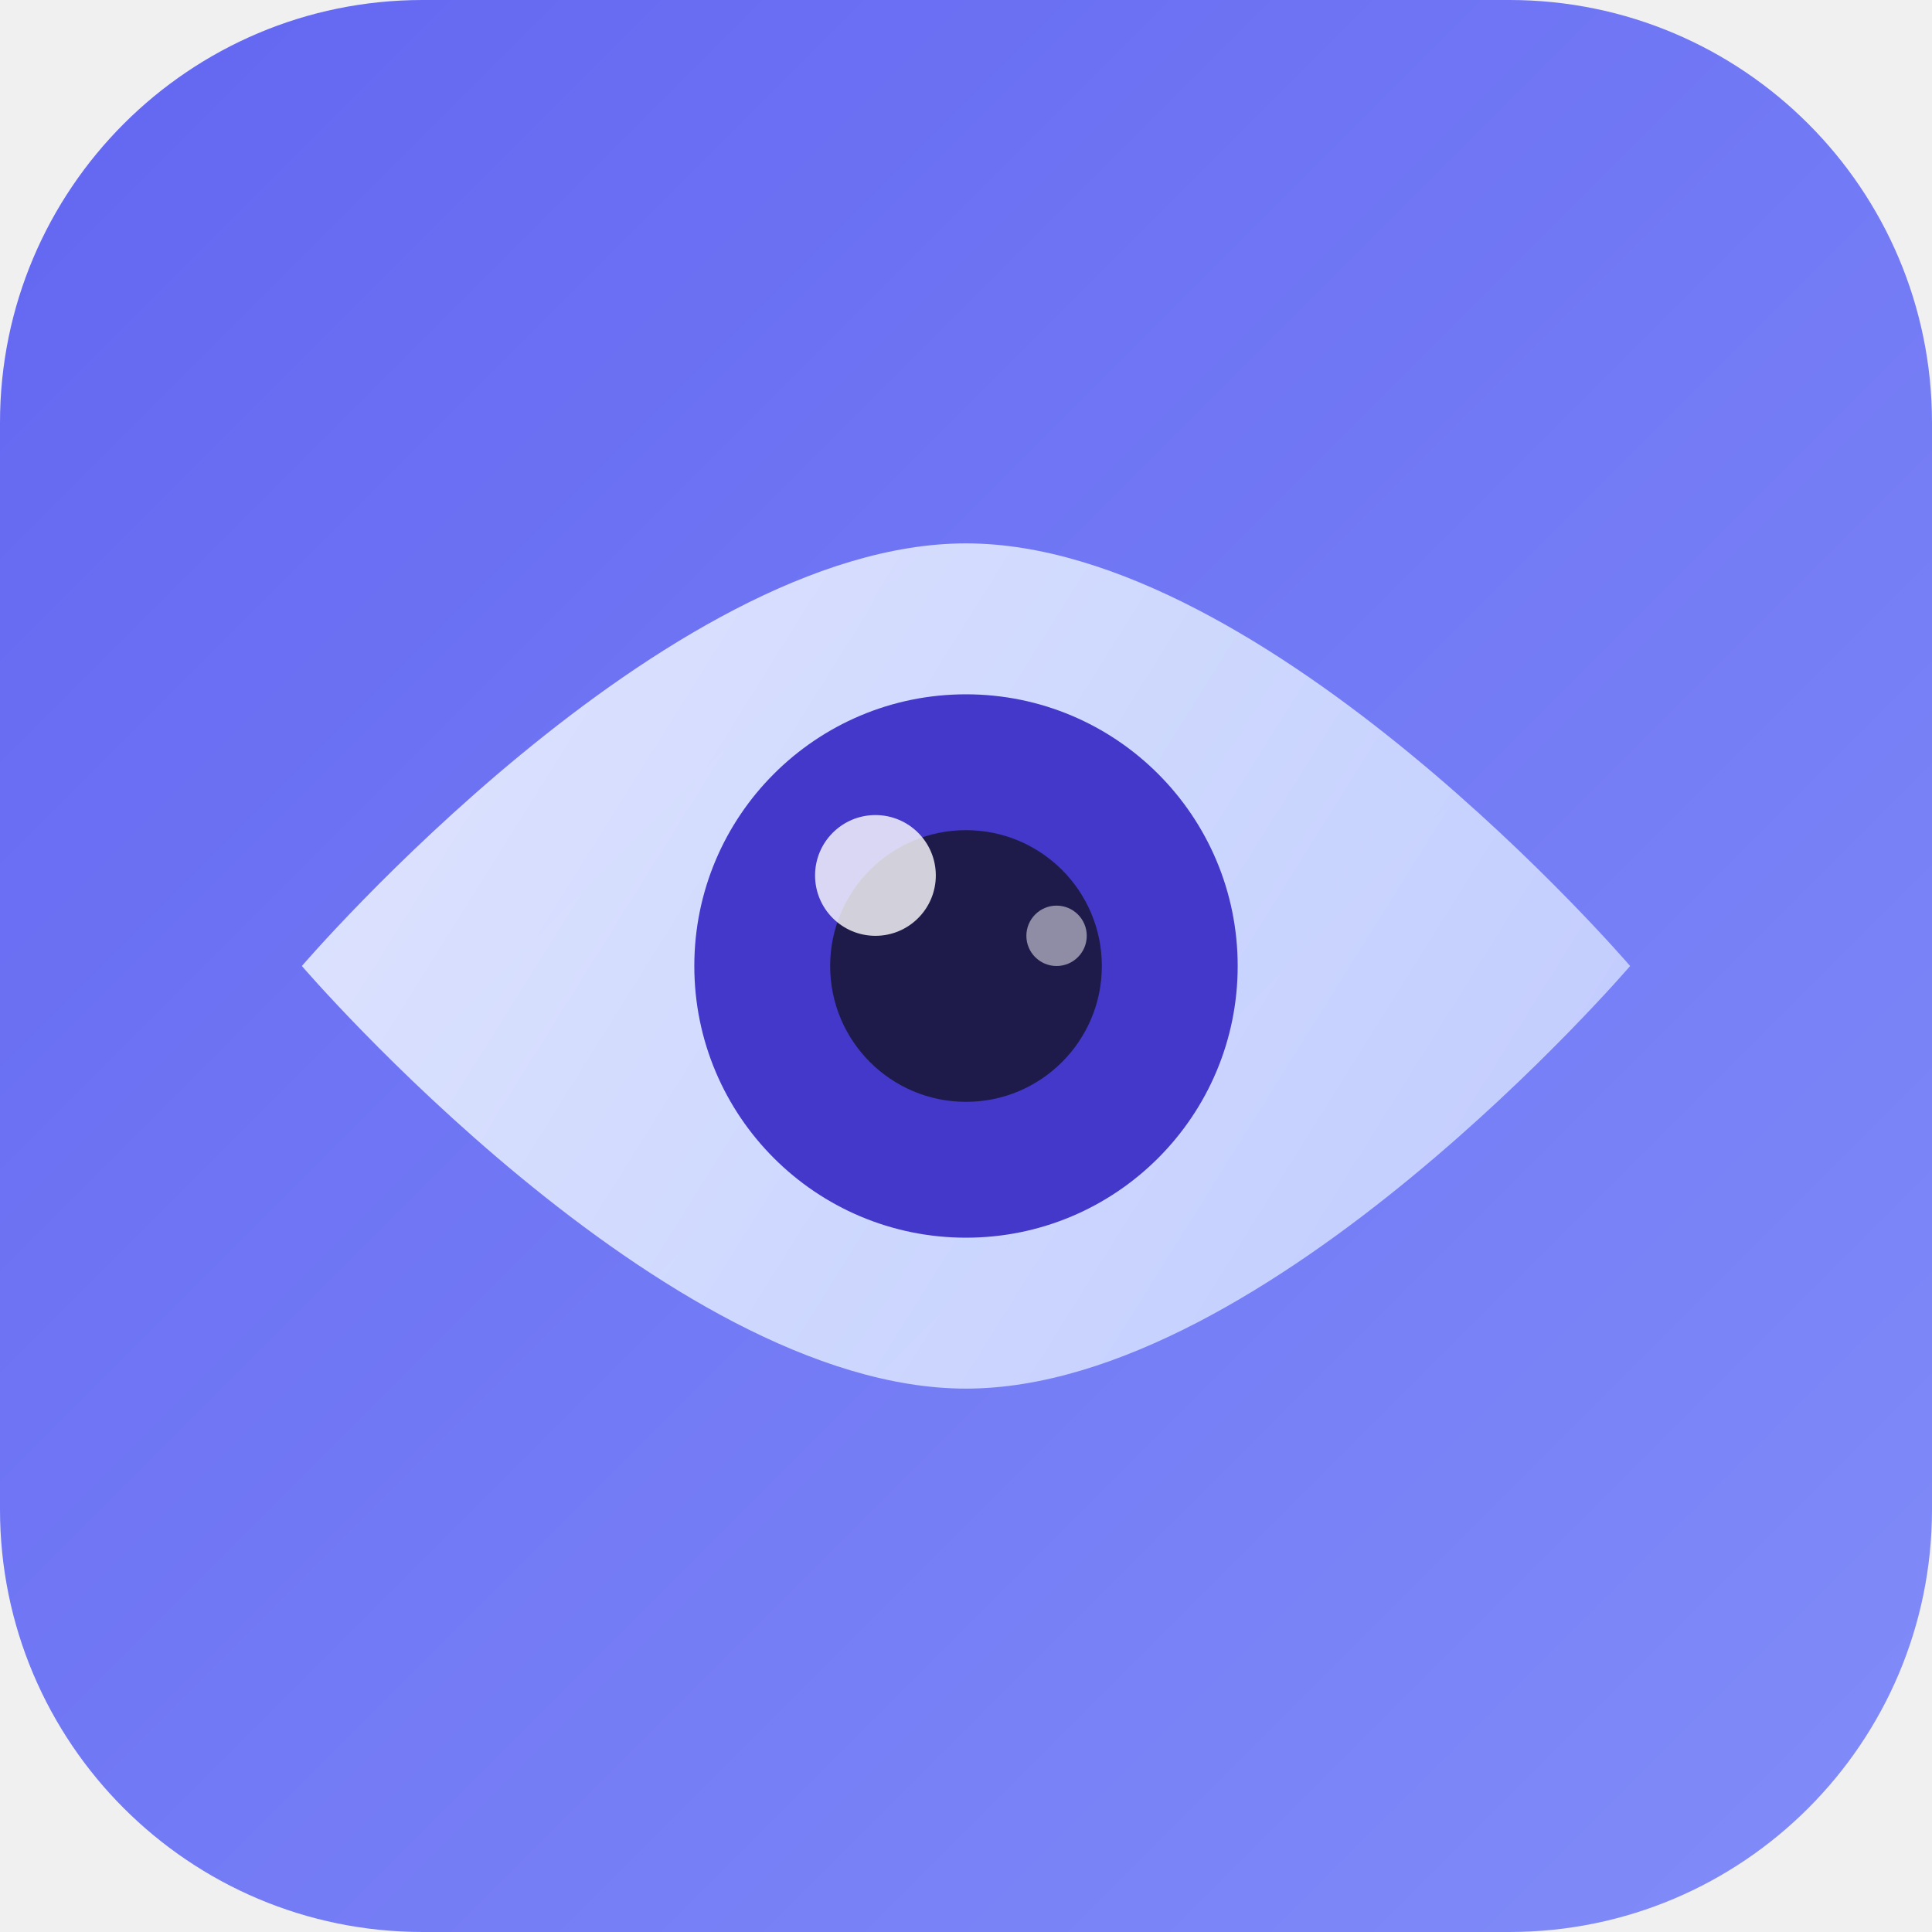
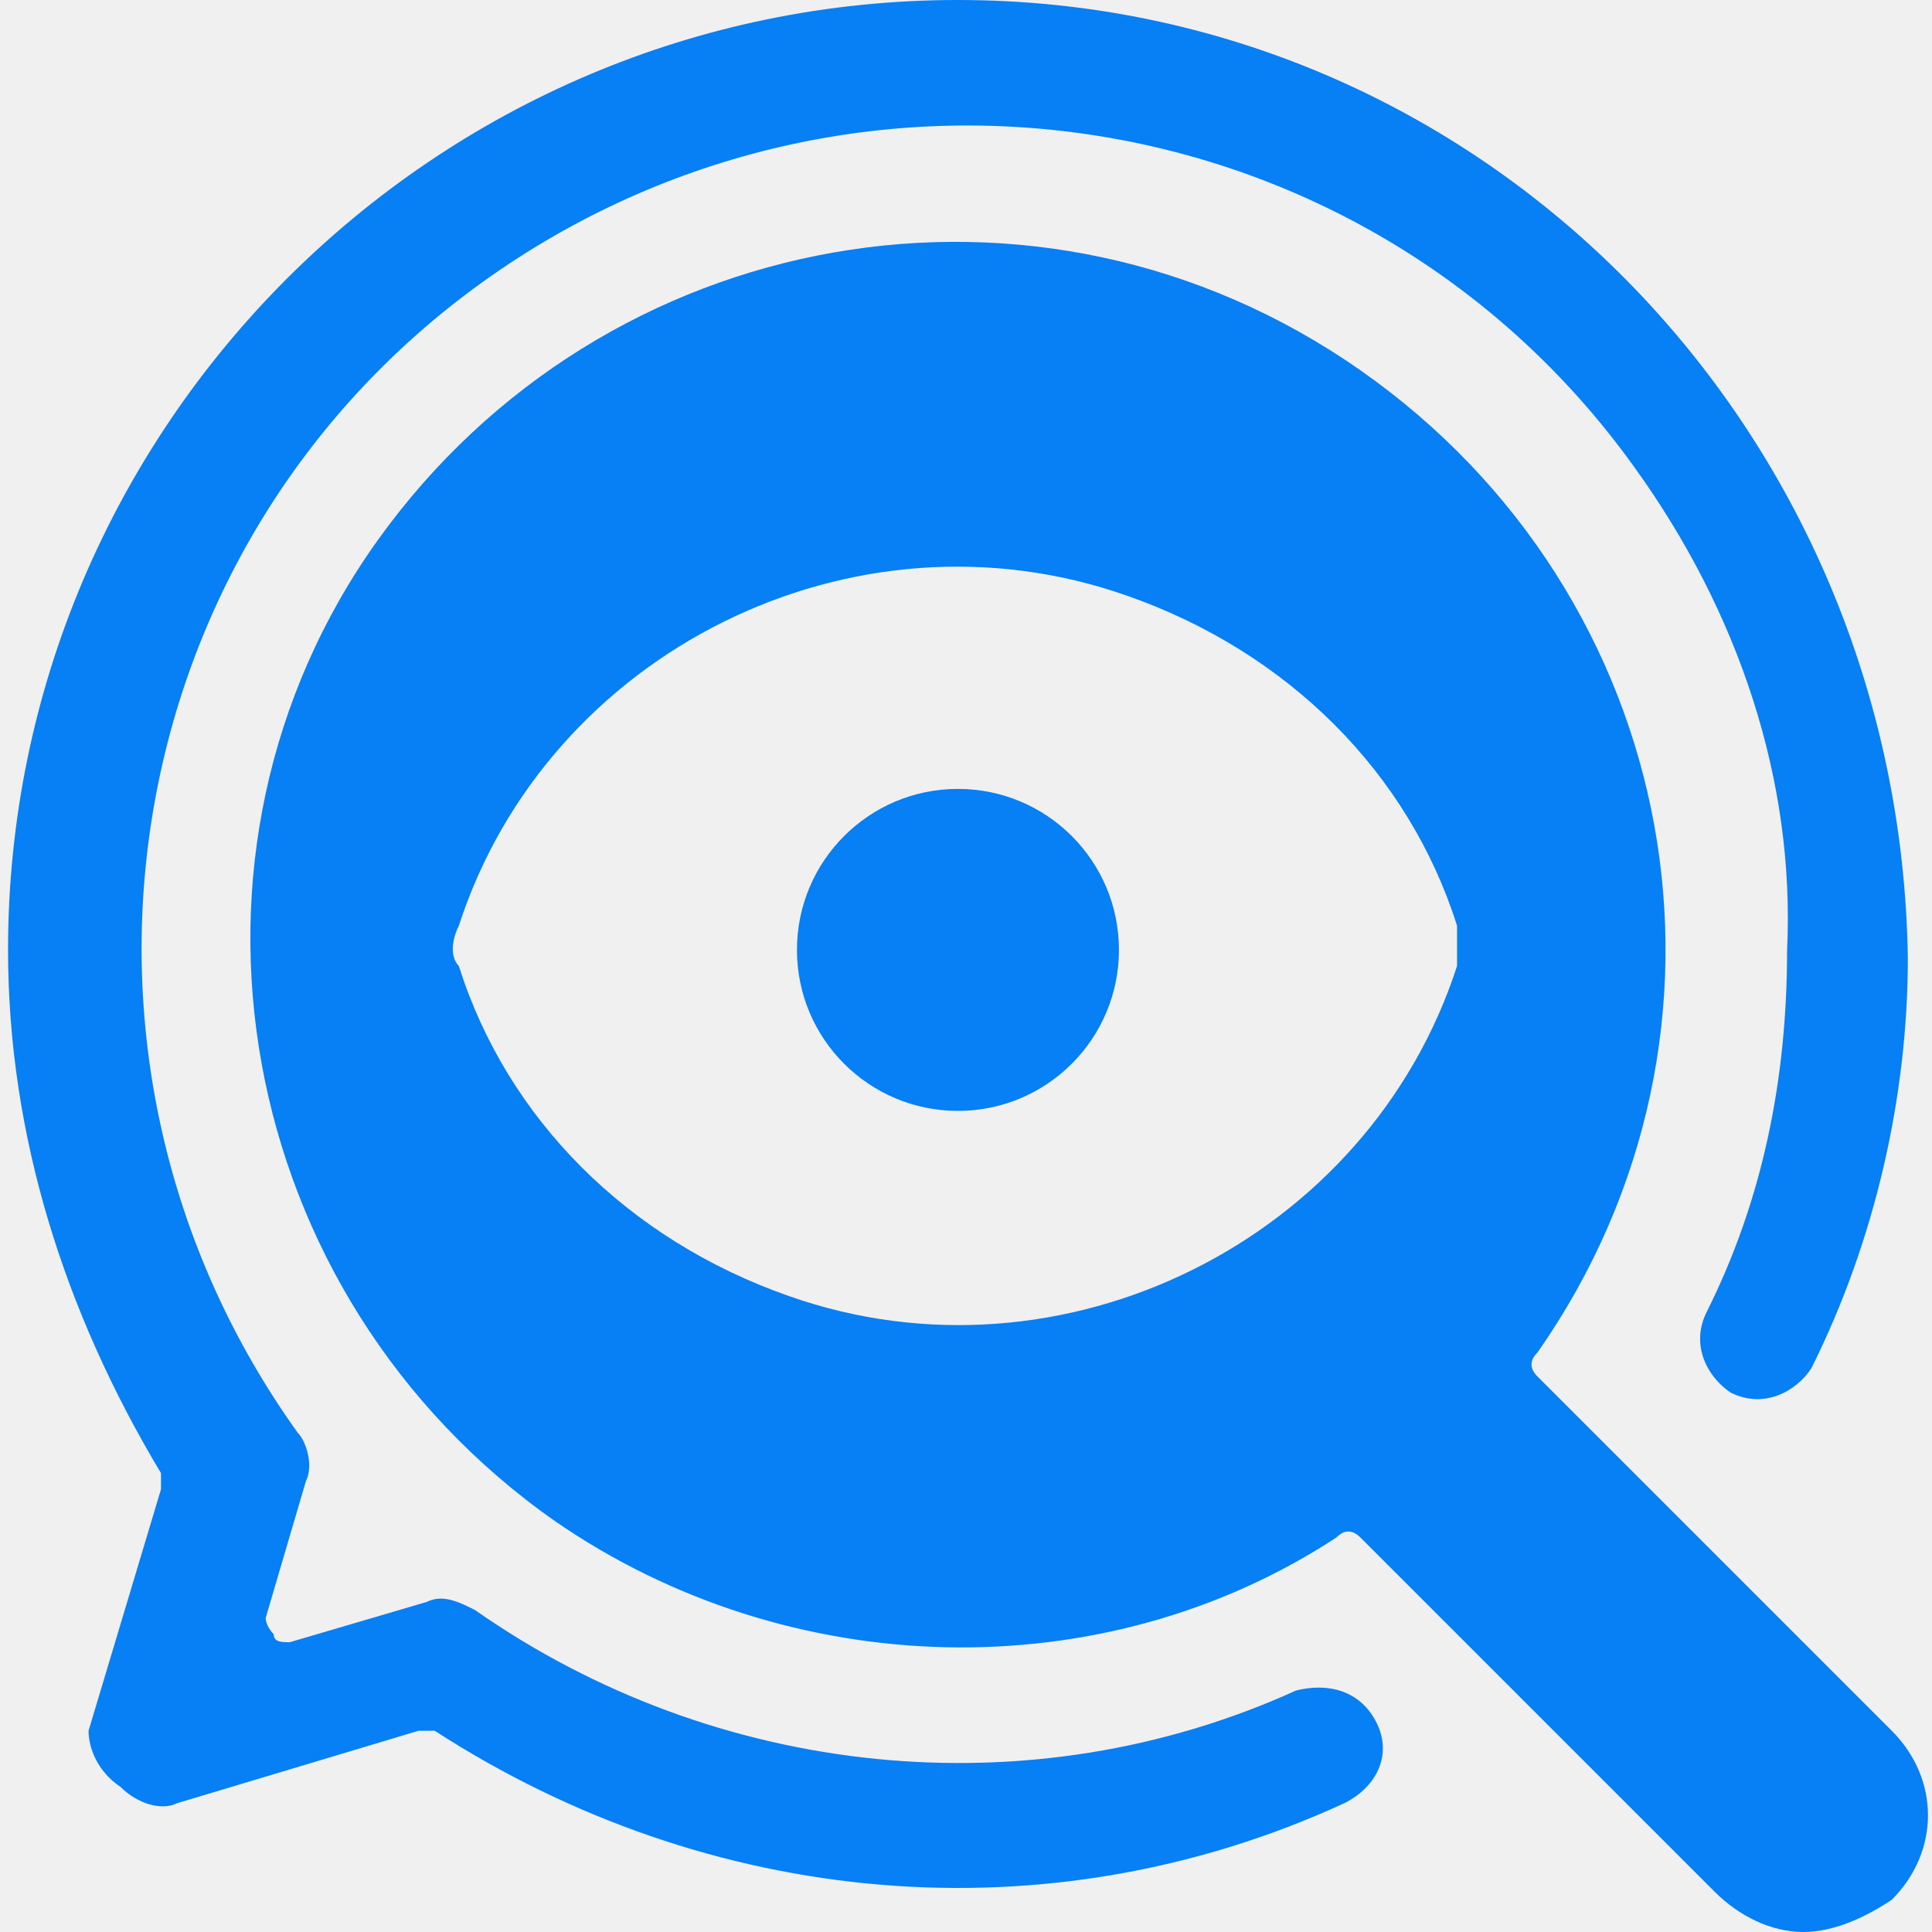
- <svg xmlns="http://www.w3.org/2000/svg" viewBox="0 0 128 128" fill="none">
-   <defs>
-     <linearGradient id="bg" x1="0" y1="0" x2="128" y2="128" gradientUnits="userSpaceOnUse">
-       <stop offset="0%" stop-color="#6366f1" />
-       <stop offset="100%" stop-color="#818cf8" />
-     </linearGradient>
-     <linearGradient id="eye" x1="32" y1="44" x2="96" y2="84" gradientUnits="userSpaceOnUse">
-       <stop offset="0%" stop-color="#e0e7ff" />
-       <stop offset="100%" stop-color="#c7d2fe" />
-     </linearGradient>
-   </defs>
-   <rect width="128" height="128" rx="28" fill="url(#bg)" />
-   <path d="M20 64 C20 64, 44 36, 64 36 C84 36, 108 64, 108 64 C108 64, 84 92, 64 92 C44 92, 20 64, 20 64Z" fill="url(#eye)" opacity="0.95" />
-   <circle cx="64" cy="64" r="18" fill="#4338ca" />
-   <circle cx="64" cy="64" r="9" fill="#1e1b4b" />
-   <circle cx="58" cy="58" r="4" fill="white" opacity="0.8" />
-   <circle cx="70" cy="62" r="2" fill="white" opacity="0.5" />
+ <svg xmlns="http://www.w3.org/2000/svg" version="1.1" id="Seo-Search-Eye--Streamline-Ultimate" x="0" y="0" viewBox="0 0 24 24" xml:space="preserve" enable-background="new 0 0 24 24">
+   <g>
+     <path d="M22.4 24c0.4 0 0.8 -0.2 1.1 -0.4 0.6 -0.6 0.6 -1.5 0 -2.1l-4.4 -4.4c-0.1 -0.1 -0.1 -0.2 0 -0.3 2.8 -4 1.8 -9.4 -2.2 -12.2S7.5 2.8 4.7 6.7s-1.8 9.4 2.2 12.2c2.9 2 6.8 2.1 9.7 0.2 0.1 -0.1 0.2 -0.1 0.3 0l4.4 4.4c0.3 0.3 0.7 0.5 1.1 0.5zm-4.3 -12c-1.1 3.4 -4.9 5.3 -8.3 4.1 -2 -0.7 -3.5 -2.2 -4.1 -4.1 -0.1 -0.1 -0.1 -0.3 0 -0.5 1.1 -3.4 4.9 -5.3 8.3 -4.1 2 0.7 3.5 2.2 4.1 4.1l0 0.5z" fill="#077ff5" stroke-width="1" />
+     <path d="M1.5 22.2c0.2 0.2 0.5 0.3 0.7 0.2l3 -0.9 0.2 0c3.4 2.2 7.6 2.6 11.3 0.9 0.4 -0.2 0.6 -0.6 0.4 -1 -0.2 -0.4 -0.6 -0.5 -1 -0.4 -3.3 1.5 -7.2 1.1 -10.2 -1 -0.2 -0.1 -0.4 -0.2 -0.6 -0.1l-1.7 0.5c-0.1 0 -0.2 0 -0.2 -0.1 -0.1 -0.1 -0.1 -0.2 -0.1 -0.2l0.5 -1.7c0.1 -0.2 0 -0.5 -0.1 -0.6C0.4 13.2 1.4 6.8 6 3.5s11 -2.3 14.3 2.3c1.3 1.8 2 3.9 1.9 6 0 1.6 -0.3 3.1 -1 4.5 -0.2 0.4 0 0.8 0.3 1 0.4 0.2 0.8 0 1 -0.3 0.8 -1.6 1.2 -3.4 1.2 -5.1C23.6 5.3 18.4 0 11.9 0S0.1 5.3 0.1 11.8c0 2.3 0.7 4.5 1.9 6.5l0 0.2 -0.9 3c0 0.2 0.1 0.5 0.4 0.7z" fill="#077ff5" stroke-width="1" />
+     <path d="M9.9 11.8a2 2 0 1 0 4 0 2 2 0 1 0 -4 0" fill="#077ff5" stroke-width="1" />
+   </g>
</svg>
